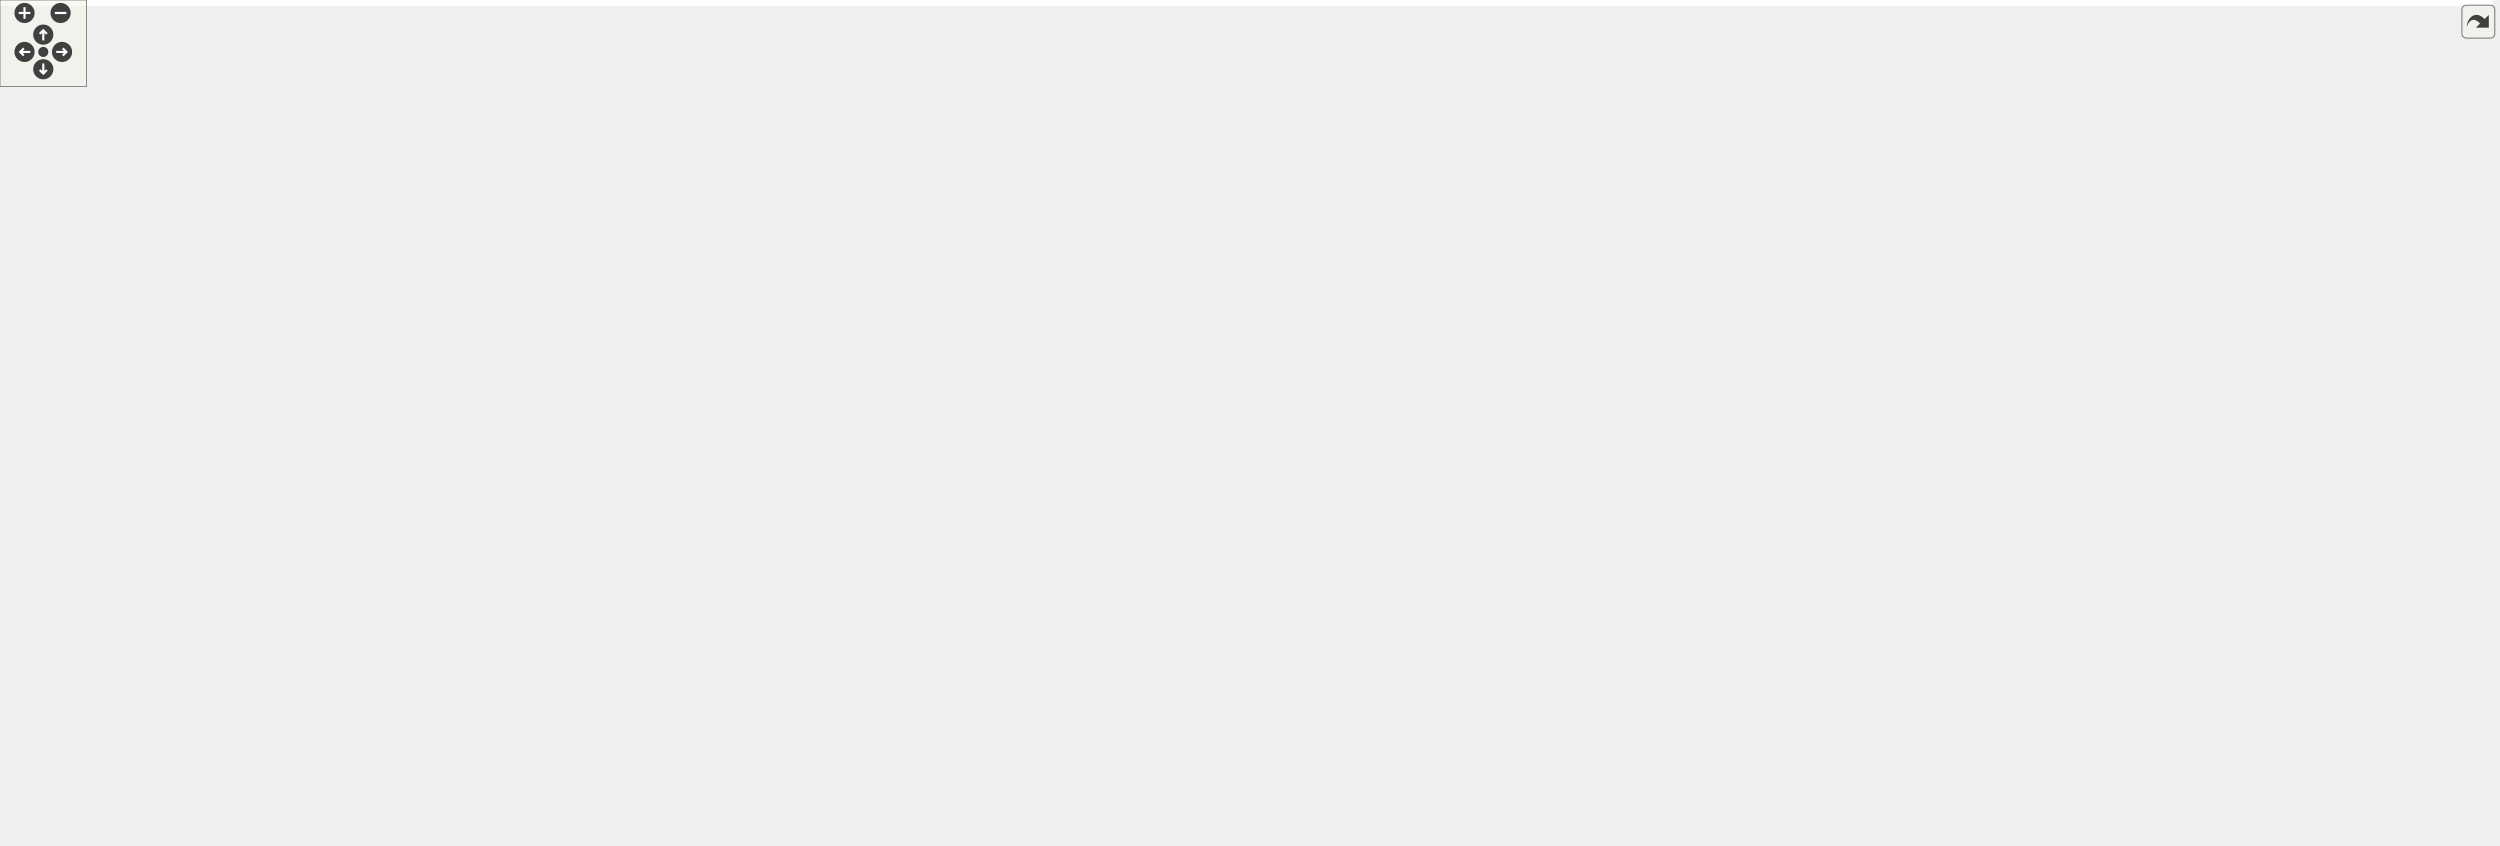
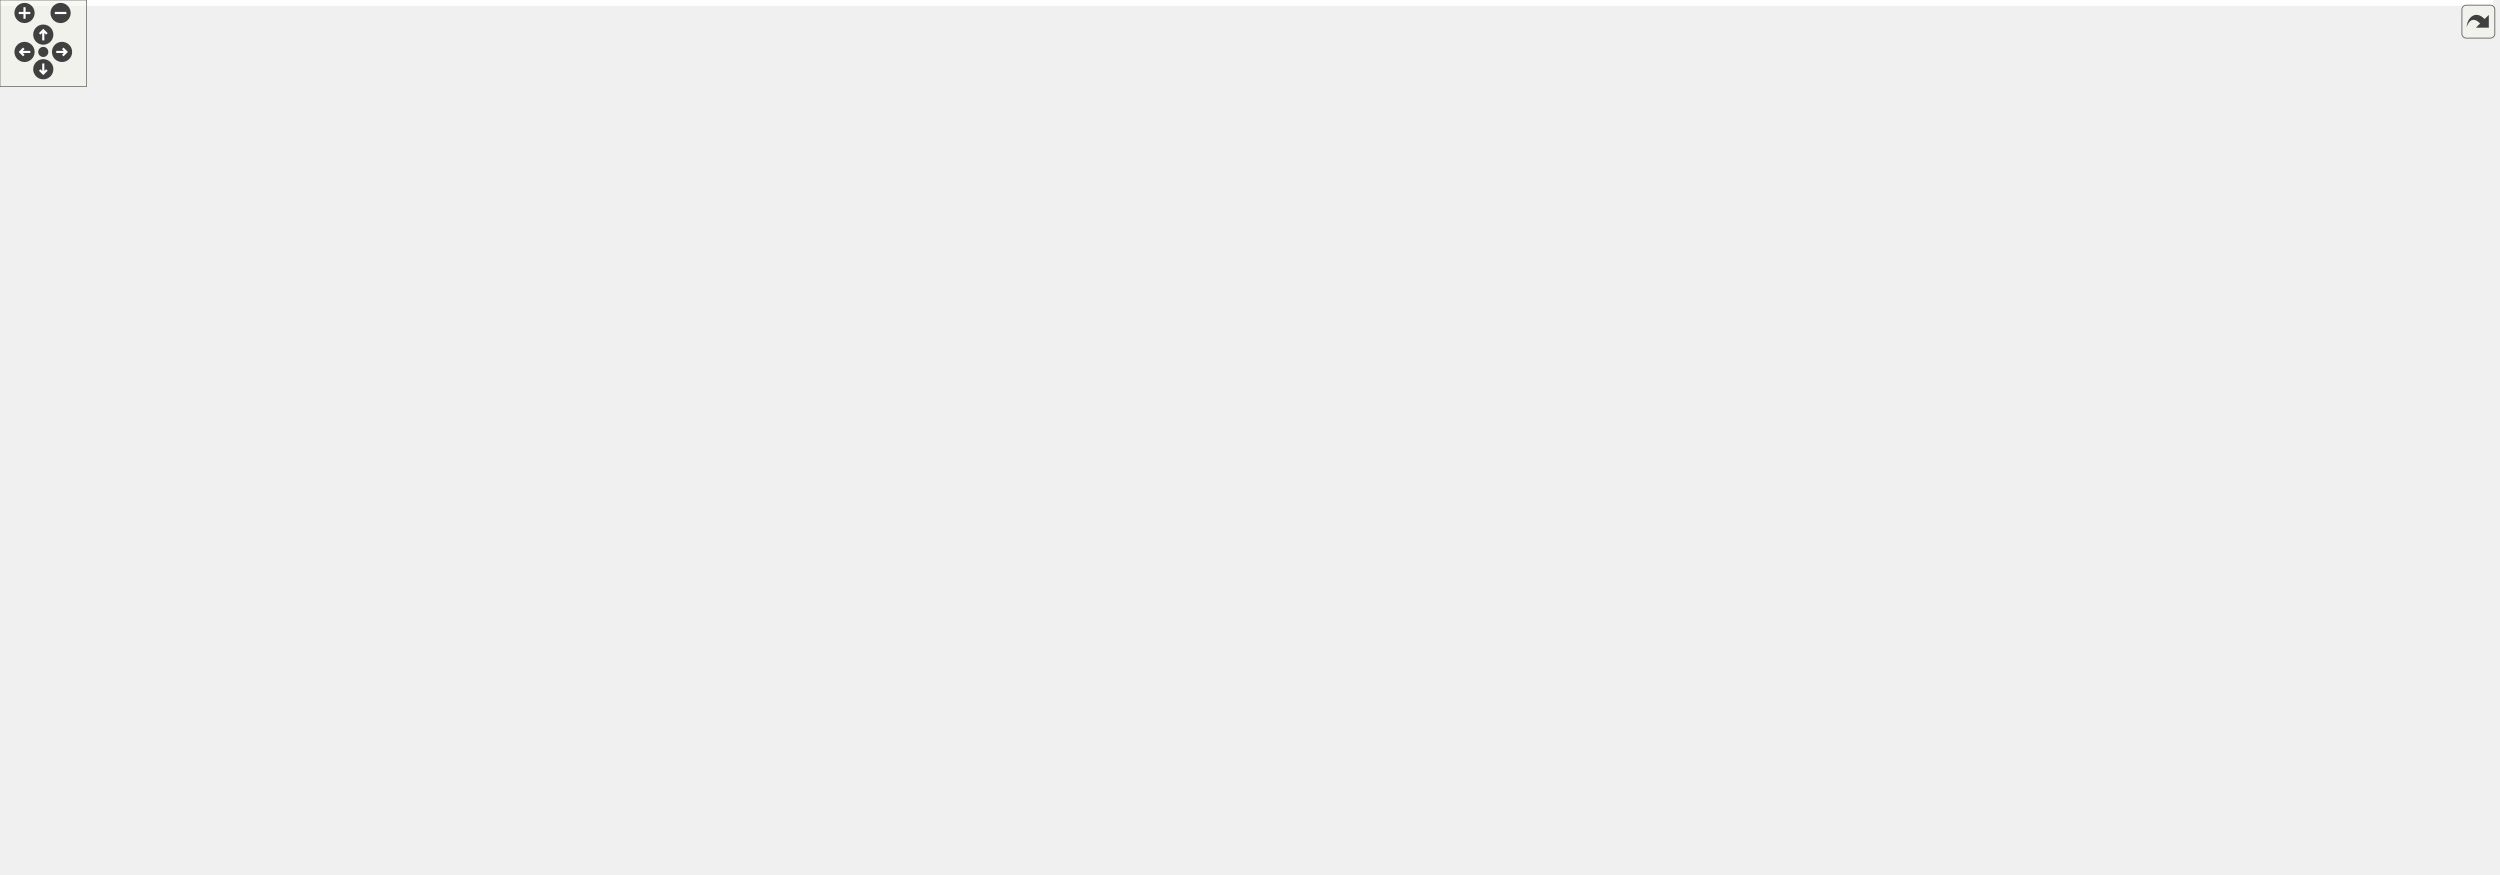
<svg xmlns="http://www.w3.org/2000/svg" xmlns:xlink="http://www.w3.org/1999/xlink" id="main" version="1.1" xml:space="preserve">
  <style type="text/css">
.edge:hover path { stroke: red; }
.edge:hover polygon { stroke: red; fill: red; }
</style>
  <defs>
    <circle id="rim" cx="0" cy="0" r="7" />
    <circle id="rim2" cx="0" cy="0" r="3.5" />
    <g id="zoomPlus">
      <use xlink:href="#rim" fill="#404040">
        <set attributeName="fill" to="#808080" begin="zoomplus.mouseover" end="zoomplus.mouseout" />
      </use>
      <path d="M-4,0h8M0,-4v8" fill="none" stroke="white" stroke-width="1.5" pointer-events="none" />
    </g>
    <g id="zoomMin">
      <use xlink:href="#rim" fill="#404040">
        <set attributeName="fill" to="#808080" begin="zoomminus.mouseover" end="zoomminus.mouseout" />
      </use>
      <path d="M-4,0h8" fill="none" stroke="white" stroke-width="1.5" pointer-events="none" />
    </g>
    <g id="dirArrow">
      <path fill="none" stroke="white" stroke-width="1.5" d="M0,-3.0v7 M-2.5,-0.5L0,-3.0L2.5,-0.5" />
    </g>
    <g id="resetDef">
      <use xlink:href="#rim2" fill="#404040">
        <set attributeName="fill" to="#808080" begin="reset.mouseover" end="reset.mouseout" />
      </use>
    </g>
  </defs>
  <svg id="graph" class="graph">
    <g id="viewport">
-       <polygon fill="#ffffff" stroke="transparent" points="-4,4 -4,-525.5 1728,-525.5 1728,4 -4,4" />
+       <polygon fill="#ffffff" stroke="transparent" points="-4,4 -4,-545.5 1728,-545.5 1728,4 -4,4" />
      <g id="node1" class="node">
        <polygon fill="#bfbfbf" stroke="#000000" points="1566,-102 1566,-132 1724,-132 1724,-102 1566,-102" />
        <text text-anchor="start" x="1574" y="-120" font-family="Helvetica,sans-Serif" font-size="10.00" fill="#000000">schwz::SolverRAS&lt; ValueType,</text>
        <text text-anchor="middle" x="1645" y="-109" font-family="Helvetica,sans-Serif" font-size="10.00" fill="#000000"> IndexType &gt;</text>
      </g>
      <g id="node2" class="node">
        <g id="a_node2">
          <a xlink:href="classschwz_1_1SchwarzBase.html" target="_top" xlink:title="The Base solver class is meant to be the class implementing the common implementations for all the sc...">
            <polygon fill="#ffffff" stroke="#000000" points="1396,-102 1396,-132 1529,-132 1529,-102 1396,-102" />
            <text text-anchor="start" x="1404" y="-120" font-family="Helvetica,sans-Serif" font-size="10.00" fill="#000000">schwz::SchwarzBase</text>
            <text text-anchor="middle" x="1462.5" y="-109" font-family="Helvetica,sans-Serif" font-size="10.00" fill="#000000">&lt; ValueType, IndexType &gt;</text>
          </a>
        </g>
      </g>
      <g id="edge1" class="edge">
        <path fill="none" stroke="#191970" d="M1539.337,-117C1548.093,-117 1557.03,-117 1565.816,-117" />
        <polygon fill="#191970" stroke="#191970" points="1539.161,-113.5 1529.161,-117 1539.161,-120.5 1539.161,-113.5" />
      </g>
      <g id="node3" class="node">
        <g id="a_node3">
          <a xlink:href="classschwz_1_1Initialize.html" target="_top" xlink:title="The initialization class that provides methods for initialization of the solver. ">
-             <polygon fill="#ffffff" stroke="#000000" points="1228.5,-293 1228.5,-323 1355.5,-323 1355.5,-293 1228.5,-293" />
-             <text text-anchor="start" x="1236.5" y="-311" font-family="Helvetica,sans-Serif" font-size="10.00" fill="#000000">schwz::Initialize&lt;</text>
-             <text text-anchor="middle" x="1292" y="-300" font-family="Helvetica,sans-Serif" font-size="10.00" fill="#000000"> ValueType, IndexType &gt;</text>
+             <polygon fill="#ffffff" stroke="#000000" points="1228.5,-303 1228.5,-333 1355.5,-333 1355.5,-303 1228.5,-303" />
+             <text text-anchor="start" x="1236.5" y="-321" font-family="Helvetica,sans-Serif" font-size="10.00" fill="#000000">schwz::Initialize&lt;</text>
+             <text text-anchor="middle" x="1292" y="-310" font-family="Helvetica,sans-Serif" font-size="10.00" fill="#000000"> ValueType, IndexType &gt;</text>
          </a>
        </g>
      </g>
      <g id="edge2" class="edge">
-         <path fill="none" stroke="#191970" d="M1312.641,-284.877C1348.017,-245.247 1419.288,-165.408 1449.007,-132.115" />
-         <polygon fill="#191970" stroke="#191970" points="1309.713,-282.902 1305.665,-292.692 1314.935,-287.563 1309.713,-282.902" />
+         <path fill="none" stroke="#191970" d="M1311.316,-295.229C1346.506,-253.744 1420.156,-166.918 1449.769,-132.009" />
+         <polygon fill="#191970" stroke="#191970" points="1308.615,-293.002 1304.815,-302.892 1313.953,-297.53 1308.615,-293.002" />
      </g>
      <g id="node4" class="node">
        <g id="a_node4">
          <a xlink:href="structschwz_1_1Settings.html" target="_top" xlink:title="The struct that contains the solver settings and the parameters to be set by the user. ">
-             <polygon fill="#ffffff" stroke="#000000" points="937.5,-369.5 937.5,-388.5 1024.5,-388.5 1024.5,-369.5 937.5,-369.5" />
-             <text text-anchor="middle" x="981" y="-376.5" font-family="Helvetica,sans-Serif" font-size="10.00" fill="#000000">schwz::Settings</text>
+             <polygon fill="#ffffff" stroke="#000000" points="937.5,-378.5 937.5,-397.5 1024.5,-397.5 1024.5,-378.5 937.5,-378.5" />
+             <text text-anchor="middle" x="981" y="-385.5" font-family="Helvetica,sans-Serif" font-size="10.00" fill="#000000">schwz::Settings</text>
          </a>
        </g>
      </g>
      <g id="edge3" class="edge">
-         <path fill="none" stroke="#191970" d="M1034.904,-372.16C1081.058,-365.664 1149.043,-354.57 1207,-339 1223.08,-334.68 1240.417,-328.623 1255.213,-323.007" />
-         <polygon fill="#191970" stroke="#191970" points="1034.246,-368.718 1024.82,-373.555 1035.206,-375.652 1034.246,-368.718" />
+         <path fill="none" stroke="#191970" d="M1034.863,-381.007C1080.992,-374.415 1148.963,-363.267 1207,-348 1222.437,-343.939 1239.066,-338.352 1253.488,-333.099" />
+         <polygon fill="#191970" stroke="#191970" points="1034.2,-377.565 1024.785,-382.424 1035.175,-384.497 1034.2,-377.565" />
      </g>
      <g id="node20" class="node">
        <g id="a_node20">
          <a xlink:href="classschwz_1_1Solve.html" target="_top" xlink:title="The Solver class the provides the solver and the convergence checking methods. ">
-             <polygon fill="#ffffff" stroke="#000000" points="1225,-356 1225,-386 1359,-386 1359,-356 1225,-356" />
-             <text text-anchor="start" x="1233" y="-374" font-family="Helvetica,sans-Serif" font-size="10.00" fill="#000000">schwz::Solve&lt; ValueType,</text>
-             <text text-anchor="middle" x="1292" y="-363" font-family="Helvetica,sans-Serif" font-size="10.00" fill="#000000"> IndexType &gt;</text>
+             <polygon fill="#ffffff" stroke="#000000" points="1225,-372 1225,-402 1359,-402 1359,-372 1225,-372" />
+             <text text-anchor="start" x="1233" y="-390" font-family="Helvetica,sans-Serif" font-size="10.00" fill="#000000">schwz::Solve&lt; ValueType,</text>
+             <text text-anchor="middle" x="1292" y="-379" font-family="Helvetica,sans-Serif" font-size="10.00" fill="#000000"> IndexType &gt;</text>
          </a>
        </g>
      </g>
      <g id="edge26" class="edge">
-         <path fill="none" stroke="#191970" d="M1034.72,-377.618C1087.394,-376.263 1167.855,-374.193 1224.752,-372.73" />
-         <polygon fill="#191970" stroke="#191970" points="1034.477,-374.123 1024.571,-377.879 1034.657,-381.121 1034.477,-374.123" />
+         <path fill="none" stroke="#191970" d="M1034.72,-387.827C1087.394,-387.658 1167.855,-387.399 1224.752,-387.216" />
+         <polygon fill="#191970" stroke="#191970" points="1034.559,-384.328 1024.571,-387.86 1034.582,-391.328 1034.559,-384.328" />
      </g>
      <g id="node5" class="node">
        <g id="a_node5">
          <a xlink:href="structschwz_1_1Settings_1_1comm__settings.html" target="_top" xlink:title="The settings for the various available communication paradigms. ">
-             <polygon fill="#ffffff" stroke="#000000" points="617.5,-442 617.5,-472 737.5,-472 737.5,-442 617.5,-442" />
-             <text text-anchor="start" x="625.5" y="-460" font-family="Helvetica,sans-Serif" font-size="10.00" fill="#000000">schwz::Settings::comm</text>
-             <text text-anchor="middle" x="677.5" y="-449" font-family="Helvetica,sans-Serif" font-size="10.00" fill="#000000">_settings</text>
+             <polygon fill="#ffffff" stroke="#000000" points="617.5,-462 617.5,-492 737.5,-492 737.5,-462 617.5,-462" />
+             <text text-anchor="start" x="625.5" y="-480" font-family="Helvetica,sans-Serif" font-size="10.00" fill="#000000">schwz::Settings::comm</text>
+             <text text-anchor="middle" x="677.5" y="-469" font-family="Helvetica,sans-Serif" font-size="10.00" fill="#000000">_settings</text>
          </a>
        </g>
      </g>
      <g id="edge4" class="edge">
-         <path fill="none" stroke="#9a32cd" stroke-dasharray="5,2" d="M747.899,-455.629C789.532,-453.113 842.79,-446.887 888,-432 918.89,-421.829 951.006,-400.796 968.238,-388.505" />
-         <polygon fill="#9a32cd" stroke="#9a32cd" points="747.642,-452.138 737.848,-456.179 748.025,-459.127 747.642,-452.138" />
-         <text text-anchor="middle" x="832.5" y="-455" font-family="Helvetica,sans-Serif" font-size="10.00" fill="#000000"> comm_settings</text>
+         <path fill="none" stroke="#9a32cd" stroke-dasharray="5,2" d="M747.798,-474.938C789.619,-471.862 843.102,-464.641 888,-448 920.43,-435.98 953.233,-411.2 969.852,-397.546" />
+         <polygon fill="#9a32cd" stroke="#9a32cd" points="747.445,-471.454 737.703,-475.617 747.915,-478.438 747.445,-471.454" />
+         <text text-anchor="middle" x="832.5" y="-474" font-family="Helvetica,sans-Serif" font-size="10.00" fill="#000000"> comm_settings</text>
      </g>
      <g id="node6" class="node">
        <g id="a_node6">
          <a xlink:title="STL class. ">
-             <polygon fill="#ffffff" stroke="#bfbfbf" points="647.5,-349.5 647.5,-368.5 707.5,-368.5 707.5,-349.5 647.5,-349.5" />
-             <text text-anchor="middle" x="677.5" y="-356.5" font-family="Helvetica,sans-Serif" font-size="10.00" fill="#000000">std::string</text>
+             <polygon fill="#ffffff" stroke="#bfbfbf" points="647.5,-347.5 647.5,-366.5 707.5,-366.5 707.5,-347.5 647.5,-347.5" />
+             <text text-anchor="middle" x="677.5" y="-354.5" font-family="Helvetica,sans-Serif" font-size="10.00" fill="#000000">std::string</text>
          </a>
        </g>
      </g>
      <g id="edge5" class="edge">
-         <path fill="none" stroke="#9a32cd" stroke-dasharray="5,2" d="M717.786,-361.655C774.776,-365.41 878.528,-372.247 937.314,-376.121" />
-         <polygon fill="#9a32cd" stroke="#9a32cd" points="717.919,-358.156 707.71,-360.991 717.458,-365.141 717.919,-358.156" />
-         <text text-anchor="middle" x="832.5" y="-420" font-family="Helvetica,sans-Serif" font-size="10.00" fill="#000000"> factorization</text>
-         <text text-anchor="middle" x="832.5" y="-409" font-family="Helvetica,sans-Serif" font-size="10.00" fill="#000000">metis_objtype</text>
-         <text text-anchor="middle" x="832.5" y="-398" font-family="Helvetica,sans-Serif" font-size="10.00" fill="#000000">matrix_filename</text>
-         <text text-anchor="middle" x="832.5" y="-387" font-family="Helvetica,sans-Serif" font-size="10.00" fill="#000000">reorder</text>
-         <text text-anchor="middle" x="832.5" y="-376" font-family="Helvetica,sans-Serif" font-size="10.00" fill="#000000">executor_string</text>
+         <path fill="none" stroke="#9a32cd" stroke-dasharray="5,2" d="M717.786,-361.115C774.776,-366.936 878.528,-377.533 937.314,-383.538" />
+         <polygon fill="#9a32cd" stroke="#9a32cd" points="718.014,-357.62 707.71,-360.086 717.303,-364.584 718.014,-357.62" />
+         <text text-anchor="middle" x="832.5" y="-436" font-family="Helvetica,sans-Serif" font-size="10.00" fill="#000000"> factorization</text>
+         <text text-anchor="middle" x="832.5" y="-425" font-family="Helvetica,sans-Serif" font-size="10.00" fill="#000000">metis_objtype</text>
+         <text text-anchor="middle" x="832.5" y="-414" font-family="Helvetica,sans-Serif" font-size="10.00" fill="#000000">matrix_filename</text>
+         <text text-anchor="middle" x="832.5" y="-403" font-family="Helvetica,sans-Serif" font-size="10.00" fill="#000000">reorder</text>
+         <text text-anchor="middle" x="832.5" y="-392" font-family="Helvetica,sans-Serif" font-size="10.00" fill="#000000">executor_string</text>
+         <text text-anchor="middle" x="832.5" y="-381" font-family="Helvetica,sans-Serif" font-size="10.00" fill="#000000">rhs_type</text>
      </g>
      <g id="node9" class="node">
        <g id="a_node9">
          <a xlink:href="structschwz_1_1Metadata.html" target="_top" xlink:title="The solver metadata struct. ">
-             <polygon fill="#ffffff" stroke="#000000" points="906,-260 906,-290 1056,-290 1056,-260 906,-260" />
-             <text text-anchor="start" x="914" y="-278" font-family="Helvetica,sans-Serif" font-size="10.00" fill="#000000">schwz::Metadata&lt; ValueType,</text>
-             <text text-anchor="middle" x="981" y="-267" font-family="Helvetica,sans-Serif" font-size="10.00" fill="#000000"> IndexType &gt;</text>
+             <polygon fill="#ffffff" stroke="#000000" points="906,-269 906,-299 1056,-299 1056,-269 906,-269" />
+             <text text-anchor="start" x="914" y="-287" font-family="Helvetica,sans-Serif" font-size="10.00" fill="#000000">schwz::Metadata&lt; ValueType,</text>
+             <text text-anchor="middle" x="981" y="-276" font-family="Helvetica,sans-Serif" font-size="10.00" fill="#000000"> IndexType &gt;</text>
          </a>
        </g>
      </g>
      <g id="edge11" class="edge">
-         <path fill="none" stroke="#9a32cd" stroke-dasharray="5,2" d="M700.525,-344.192C720.102,-332.295 749.355,-316.118 777,-307 800.492,-299.252 857.936,-290.558 905.902,-284.19" />
-         <polygon fill="#9a32cd" stroke="#9a32cd" points="698.653,-341.234 691.997,-349.477 702.341,-347.184 698.653,-341.234" />
-         <text text-anchor="middle" x="832.5" y="-310" font-family="Helvetica,sans-Serif" font-size="10.00" fill="#000000"> local_precond</text>
+         <path fill="none" stroke="#9a32cd" stroke-dasharray="5,2" d="M706.088,-343.111C725.639,-334.143 752.376,-322.901 777,-316 800.776,-309.337 858.03,-300.58 905.85,-293.911" />
+         <polygon fill="#9a32cd" stroke="#9a32cd" points="704.419,-340.028 696.839,-347.43 707.381,-346.37 704.419,-340.028" />
+         <text text-anchor="middle" x="832.5" y="-319" font-family="Helvetica,sans-Serif" font-size="10.00" fill="#000000"> local_precond</text>
      </g>
      <g id="node7" class="node">
        <polygon fill="#ffffff" stroke="#bfbfbf" points="272.5,-341 272.5,-371 367.5,-371 367.5,-341 272.5,-341" />
        <text text-anchor="start" x="280.5" y="-359" font-family="Helvetica,sans-Serif" font-size="10.00" fill="#000000">std::basic_string&lt;</text>
        <text text-anchor="middle" x="320" y="-348" font-family="Helvetica,sans-Serif" font-size="10.00" fill="#000000"> char &gt;</text>
      </g>
      <g id="edge6" class="edge">
-         <path fill="none" stroke="#191970" d="M377.845,-356.485C454.709,-357.13 587.715,-358.247 647.211,-358.746" />
-         <polygon fill="#191970" stroke="#191970" points="377.872,-352.986 367.843,-356.401 377.813,-359.985 377.872,-352.986" />
+         <path fill="none" stroke="#191970" d="M377.845,-356.162C454.709,-356.377 587.715,-356.749 647.211,-356.915" />
+         <polygon fill="#191970" stroke="#191970" points="377.853,-352.662 367.843,-356.134 377.833,-359.662 377.853,-352.662" />
      </g>
      <g id="node8" class="node">
        <g id="a_node8">
          <a xlink:href="structschwz_1_1Settings_1_1convergence__settings.html" target="_top" xlink:title="The various convergence settings available. ">
-             <polygon fill="#ffffff" stroke="#000000" points="603,-491 603,-521 752,-521 752,-491 603,-491" />
-             <text text-anchor="start" x="611" y="-509" font-family="Helvetica,sans-Serif" font-size="10.00" fill="#000000">schwz::Settings::convergence</text>
-             <text text-anchor="middle" x="677.5" y="-498" font-family="Helvetica,sans-Serif" font-size="10.00" fill="#000000">_settings</text>
+             <polygon fill="#ffffff" stroke="#000000" points="603,-511 603,-541 752,-541 752,-511 603,-511" />
+             <text text-anchor="start" x="611" y="-529" font-family="Helvetica,sans-Serif" font-size="10.00" fill="#000000">schwz::Settings::convergence</text>
+             <text text-anchor="middle" x="677.5" y="-518" font-family="Helvetica,sans-Serif" font-size="10.00" fill="#000000">_settings</text>
          </a>
        </g>
      </g>
      <g id="edge7" class="edge">
-         <path fill="none" stroke="#9a32cd" stroke-dasharray="5,2" d="M762.395,-501.38C802.249,-496.489 849.366,-486.648 888,-467 926.438,-447.451 960.026,-406.995 974.041,-388.545" />
-         <polygon fill="#9a32cd" stroke="#9a32cd" points="761.966,-497.906 752.428,-502.519 762.761,-504.86 761.966,-497.906" />
-         <text text-anchor="middle" x="832.5" y="-502" font-family="Helvetica,sans-Serif" font-size="10.00" fill="#000000"> convergence_settings</text>
+         <path fill="none" stroke="#9a32cd" stroke-dasharray="5,2" d="M762.417,-521.882C802.484,-517.014 849.773,-506.868 888,-486 928.558,-463.86 961.767,-417.761 974.92,-397.689" />
+         <polygon fill="#9a32cd" stroke="#9a32cd" points="761.942,-518.413 752.395,-523.009 762.724,-525.369 761.942,-518.413" />
+         <text text-anchor="middle" x="832.5" y="-522" font-family="Helvetica,sans-Serif" font-size="10.00" fill="#000000"> convergence_settings</text>
      </g>
      <g id="edge8" class="edge">
-         <path fill="none" stroke="#191970" d="M1066.35,-284.056C1117.577,-289.492 1181.656,-296.291 1228.426,-301.254" />
-         <polygon fill="#191970" stroke="#191970" points="1066.598,-280.563 1056.284,-282.988 1065.859,-287.524 1066.598,-280.563" />
+         <path fill="none" stroke="#191970" d="M1066.35,-293.331C1117.577,-298.931 1181.656,-305.937 1228.426,-311.05" />
+         <polygon fill="#191970" stroke="#191970" points="1066.606,-289.838 1056.284,-292.231 1065.845,-296.797 1066.606,-289.838" />
      </g>
      <g id="node10" class="node">
-         <polygon fill="#ffffff" stroke="#bfbfbf" points="402,-233.5 402,-274.5 578,-274.5 578,-233.5 402,-233.5" />
-         <text text-anchor="start" x="410" y="-262.5" font-family="Helvetica,sans-Serif" font-size="10.00" fill="#000000">std::vector&lt; std::tuple</text>
-         <text text-anchor="start" x="410" y="-251.5" font-family="Helvetica,sans-Serif" font-size="10.00" fill="#000000">&lt; int, int, int, std::</text>
-         <text text-anchor="middle" x="490" y="-240.5" font-family="Helvetica,sans-Serif" font-size="10.00" fill="#000000">string, std::vector&lt; ValueType &gt; &gt; &gt;</text>
+         <polygon fill="#ffffff" stroke="#bfbfbf" points="402,-231.5 402,-272.5 578,-272.5 578,-231.5 402,-231.5" />
+         <text text-anchor="start" x="410" y="-260.5" font-family="Helvetica,sans-Serif" font-size="10.00" fill="#000000">std::vector&lt; std::tuple</text>
+         <text text-anchor="start" x="410" y="-249.5" font-family="Helvetica,sans-Serif" font-size="10.00" fill="#000000">&lt; int, int, int, std::</text>
+         <text text-anchor="middle" x="490" y="-238.5" font-family="Helvetica,sans-Serif" font-size="10.00" fill="#000000">string, std::vector&lt; ValueType &gt; &gt; &gt;</text>
      </g>
      <g id="edge9" class="edge">
-         <path fill="none" stroke="#9a32cd" stroke-dasharray="5,2" d="M588.268,-242.487C590.871,-242.307 593.452,-242.144 596,-242 668.329,-237.919 686.749,-236.708 759,-242 816.797,-246.233 830.68,-252.464 888,-261 893.814,-261.866 899.832,-262.765 905.881,-263.671" />
-         <polygon fill="#9a32cd" stroke="#9a32cd" points="587.847,-239.009 578.142,-243.259 588.379,-245.988 587.847,-239.009" />
-         <text text-anchor="middle" x="677.5" y="-245" font-family="Helvetica,sans-Serif" font-size="10.00" fill="#000000"> time_struct</text>
+         <path fill="none" stroke="#9a32cd" stroke-dasharray="5,2" d="M588.107,-258.394C681.675,-264.492 820.599,-273.546 905.731,-279.094" />
+         <polygon fill="#9a32cd" stroke="#9a32cd" points="588.271,-254.897 578.064,-257.739 587.816,-261.882 588.271,-254.897" />
+         <text text-anchor="middle" x="677.5" y="-273" font-family="Helvetica,sans-Serif" font-size="10.00" fill="#000000"> time_struct</text>
      </g>
      <g id="node11" class="node">
        <g id="a_node11">
          <a xlink:title="STL class. ">
-             <polygon fill="#ffffff" stroke="#bfbfbf" points="0,-203.5 0,-222.5 87,-222.5 87,-203.5 0,-203.5" />
-             <text text-anchor="middle" x="43.5" y="-210.5" font-family="Helvetica,sans-Serif" font-size="10.00" fill="#000000">std::vector&lt; T &gt;</text>
+             <polygon fill="#ffffff" stroke="#bfbfbf" points="0,-201.5 0,-220.5 87,-220.5 87,-201.5 0,-201.5" />
+             <text text-anchor="middle" x="43.5" y="-208.5" font-family="Helvetica,sans-Serif" font-size="10.00" fill="#000000">std::vector&lt; T &gt;</text>
          </a>
        </g>
      </g>
      <g id="edge10" class="edge">
-         <path fill="none" stroke="#ffa500" stroke-dasharray="5,2" d="M97.353,-217.945C172.869,-224.879 311.122,-237.574 401.784,-245.899" />
-         <polygon fill="#ffa500" stroke="#ffa500" points="97.403,-214.435 87.125,-217.006 96.763,-221.406 97.403,-214.435" />
-         <text text-anchor="start" x="105" y="-256" font-family="Helvetica,sans-Serif" font-size="10.00" fill="#000000"> &lt; std::tuple&lt; int,</text>
-         <text text-anchor="start" x="105" y="-245" font-family="Helvetica,sans-Serif" font-size="10.00" fill="#000000"> int, int, std::string,</text>
-         <text text-anchor="middle" x="171.5" y="-234" font-family="Helvetica,sans-Serif" font-size="10.00" fill="#000000"> std::vector&lt; ValueType &gt; &gt; &gt;</text>
+         <path fill="none" stroke="#ffa500" stroke-dasharray="5,2" d="M97.353,-215.945C172.869,-222.879 311.122,-235.574 401.784,-243.899" />
+         <polygon fill="#ffa500" stroke="#ffa500" points="97.403,-212.435 87.125,-215.006 96.763,-219.406 97.403,-212.435" />
+         <text text-anchor="start" x="105" y="-254" font-family="Helvetica,sans-Serif" font-size="10.00" fill="#000000"> &lt; std::tuple&lt; int,</text>
+         <text text-anchor="start" x="105" y="-243" font-family="Helvetica,sans-Serif" font-size="10.00" fill="#000000"> int, int, std::string,</text>
+         <text text-anchor="middle" x="171.5" y="-232" font-family="Helvetica,sans-Serif" font-size="10.00" fill="#000000"> std::vector&lt; ValueType &gt; &gt; &gt;</text>
      </g>
      <g id="node13" class="node">
-         <polygon fill="#ffffff" stroke="#bfbfbf" points="256,-168.5 256,-187.5 384,-187.5 384,-168.5 256,-168.5" />
-         <text text-anchor="middle" x="320" y="-175.5" font-family="Helvetica,sans-Serif" font-size="10.00" fill="#000000">std::vector&lt; ValueType &gt;</text>
+         <polygon fill="#ffffff" stroke="#bfbfbf" points="256,-166.5 256,-185.5 384,-185.5 384,-166.5 256,-166.5" />
+         <text text-anchor="middle" x="320" y="-173.5" font-family="Helvetica,sans-Serif" font-size="10.00" fill="#000000">std::vector&lt; ValueType &gt;</text>
      </g>
      <g id="edge14" class="edge">
-         <path fill="none" stroke="#ffa500" stroke-dasharray="5,2" d="M92.129,-201.335C96.468,-200.475 100.805,-199.68 105,-199 155.349,-190.844 212.881,-185.427 255.754,-182.141" />
-         <polygon fill="#ffa500" stroke="#ffa500" points="91.139,-197.966 82.066,-203.437 92.57,-204.819 91.139,-197.966" />
-         <text text-anchor="middle" x="171.5" y="-202" font-family="Helvetica,sans-Serif" font-size="10.00" fill="#000000"> &lt; ValueType &gt;</text>
+         <path fill="none" stroke="#ffa500" stroke-dasharray="5,2" d="M92.129,-199.335C96.468,-198.475 100.805,-197.68 105,-197 155.349,-188.844 212.881,-183.427 255.754,-180.141" />
+         <polygon fill="#ffa500" stroke="#ffa500" points="91.139,-195.966 82.066,-201.437 92.57,-202.819 91.139,-195.966" />
+         <text text-anchor="middle" x="171.5" y="-200" font-family="Helvetica,sans-Serif" font-size="10.00" fill="#000000"> &lt; ValueType &gt;</text>
      </g>
      <g id="node14" class="node">
-         <polygon fill="#ffffff" stroke="#bfbfbf" points="260.5,-119 260.5,-149 379.5,-149 379.5,-119 260.5,-119" />
-         <text text-anchor="start" x="268.5" y="-137" font-family="Helvetica,sans-Serif" font-size="10.00" fill="#000000">std::vector&lt; std::vector</text>
-         <text text-anchor="middle" x="320" y="-126" font-family="Helvetica,sans-Serif" font-size="10.00" fill="#000000">&lt; ValueType &gt; &gt;</text>
+         <polygon fill="#ffffff" stroke="#bfbfbf" points="260.5,-117 260.5,-147 379.5,-147 379.5,-117 260.5,-117" />
+         <text text-anchor="start" x="268.5" y="-135" font-family="Helvetica,sans-Serif" font-size="10.00" fill="#000000">std::vector&lt; std::vector</text>
+         <text text-anchor="middle" x="320" y="-124" font-family="Helvetica,sans-Serif" font-size="10.00" fill="#000000">&lt; ValueType &gt; &gt;</text>
      </g>
      <g id="edge16" class="edge">
-         <path fill="none" stroke="#ffa500" stroke-dasharray="5,2" d="M61.541,-196.675C73.137,-187.094 88.984,-175.606 105,-169 154.819,-148.452 215.793,-139.935 260.067,-136.422" />
-         <polygon fill="#ffa500" stroke="#ffa500" points="59.223,-194.052 53.908,-203.217 63.778,-199.367 59.223,-194.052" />
-         <text text-anchor="middle" x="171.5" y="-172" font-family="Helvetica,sans-Serif" font-size="10.00" fill="#000000"> &lt; std::vector&lt; ValueType &gt; &gt;</text>
+         <path fill="none" stroke="#ffa500" stroke-dasharray="5,2" d="M61.541,-194.675C73.137,-185.094 88.984,-173.606 105,-167 154.819,-146.452 215.793,-137.935 260.067,-134.422" />
+         <polygon fill="#ffa500" stroke="#ffa500" points="59.223,-192.052 53.908,-201.217 63.778,-197.367 59.223,-192.052" />
+         <text text-anchor="middle" x="171.5" y="-170" font-family="Helvetica,sans-Serif" font-size="10.00" fill="#000000"> &lt; std::vector&lt; ValueType &gt; &gt;</text>
      </g>
      <g id="node15" class="node">
-         <polygon fill="#ffffff" stroke="#bfbfbf" points="429,-280.5 429,-343.5 551,-343.5 551,-280.5 429,-280.5" />
-         <text text-anchor="start" x="437" y="-331.5" font-family="Helvetica,sans-Serif" font-size="10.00" fill="#000000">std::vector&lt; std::tuple</text>
-         <text text-anchor="start" x="437" y="-320.5" font-family="Helvetica,sans-Serif" font-size="10.00" fill="#000000">&lt; int, std::vector&lt; std</text>
-         <text text-anchor="start" x="437" y="-309.5" font-family="Helvetica,sans-Serif" font-size="10.00" fill="#000000">::tuple&lt; int, int &gt; &gt;, std</text>
-         <text text-anchor="start" x="437" y="-298.5" font-family="Helvetica,sans-Serif" font-size="10.00" fill="#000000">::vector&lt; std::tuple&lt; int,</text>
-         <text text-anchor="middle" x="490" y="-287.5" font-family="Helvetica,sans-Serif" font-size="10.00" fill="#000000"> int &gt; &gt;, int, int &gt; &gt;</text>
+         <polygon fill="#ffffff" stroke="#bfbfbf" points="429,-278.5 429,-341.5 551,-341.5 551,-278.5 429,-278.5" />
+         <text text-anchor="start" x="437" y="-329.5" font-family="Helvetica,sans-Serif" font-size="10.00" fill="#000000">std::vector&lt; std::tuple</text>
+         <text text-anchor="start" x="437" y="-318.5" font-family="Helvetica,sans-Serif" font-size="10.00" fill="#000000">&lt; int, std::vector&lt; std</text>
+         <text text-anchor="start" x="437" y="-307.5" font-family="Helvetica,sans-Serif" font-size="10.00" fill="#000000">::tuple&lt; int, int &gt; &gt;, std</text>
+         <text text-anchor="start" x="437" y="-296.5" font-family="Helvetica,sans-Serif" font-size="10.00" fill="#000000">::vector&lt; std::tuple&lt; int,</text>
+         <text text-anchor="middle" x="490" y="-285.5" font-family="Helvetica,sans-Serif" font-size="10.00" fill="#000000"> int &gt; &gt;, int, int &gt; &gt;</text>
      </g>
      <g id="edge18" class="edge">
-         <path fill="none" stroke="#ffa500" stroke-dasharray="5,2" d="M57.619,-230.423C68.985,-243.125 86.132,-259.535 105,-268 211.496,-315.779 350.48,-319.005 428.999,-316.123" />
-         <polygon fill="#ffa500" stroke="#ffa500" points="60.192,-228.046 51.025,-222.733 54.878,-232.603 60.192,-228.046" />
-         <text text-anchor="start" x="118" y="-353" font-family="Helvetica,sans-Serif" font-size="10.00" fill="#000000"> &lt; std::tuple&lt; int,</text>
-         <text text-anchor="start" x="118" y="-342" font-family="Helvetica,sans-Serif" font-size="10.00" fill="#000000"> std::vector&lt; std::tuple</text>
-         <text text-anchor="start" x="118" y="-331" font-family="Helvetica,sans-Serif" font-size="10.00" fill="#000000">&lt; int, int &gt; &gt;, std::vector</text>
-         <text text-anchor="start" x="118" y="-320" font-family="Helvetica,sans-Serif" font-size="10.00" fill="#000000">&lt; std::tuple&lt; int, int &gt; &gt;</text>
-         <text text-anchor="middle" x="171.5" y="-309" font-family="Helvetica,sans-Serif" font-size="10.00" fill="#000000">, int, int &gt; &gt;</text>
+         <path fill="none" stroke="#ffa500" stroke-dasharray="5,2" d="M57.619,-228.423C68.985,-241.125 86.132,-257.535 105,-266 211.496,-313.779 350.48,-317.005 428.999,-314.123" />
+         <polygon fill="#ffa500" stroke="#ffa500" points="60.192,-226.046 51.025,-220.733 54.878,-230.603 60.192,-226.046" />
+         <text text-anchor="start" x="118" y="-351" font-family="Helvetica,sans-Serif" font-size="10.00" fill="#000000"> &lt; std::tuple&lt; int,</text>
+         <text text-anchor="start" x="118" y="-340" font-family="Helvetica,sans-Serif" font-size="10.00" fill="#000000"> std::vector&lt; std::tuple</text>
+         <text text-anchor="start" x="118" y="-329" font-family="Helvetica,sans-Serif" font-size="10.00" fill="#000000">&lt; int, int &gt; &gt;, std::vector</text>
+         <text text-anchor="start" x="118" y="-318" font-family="Helvetica,sans-Serif" font-size="10.00" fill="#000000">&lt; std::tuple&lt; int, int &gt; &gt;</text>
+         <text text-anchor="middle" x="171.5" y="-307" font-family="Helvetica,sans-Serif" font-size="10.00" fill="#000000">, int, int &gt; &gt;</text>
      </g>
      <g id="node16" class="node">
-         <polygon fill="#ffffff" stroke="#bfbfbf" points="777,-325 777,-355 888,-355 888,-325 777,-325" />
-         <text text-anchor="start" x="785" y="-343" font-family="Helvetica,sans-Serif" font-size="10.00" fill="#000000">std::vector&lt; unsigned</text>
-         <text text-anchor="middle" x="832.5" y="-332" font-family="Helvetica,sans-Serif" font-size="10.00" fill="#000000"> int &gt;</text>
+         <polygon fill="#ffffff" stroke="#bfbfbf" points="777,-334 777,-364 888,-364 888,-334 777,-334" />
+         <text text-anchor="start" x="785" y="-352" font-family="Helvetica,sans-Serif" font-size="10.00" fill="#000000">std::vector&lt; unsigned</text>
+         <text text-anchor="middle" x="832.5" y="-341" font-family="Helvetica,sans-Serif" font-size="10.00" fill="#000000"> int &gt;</text>
      </g>
      <g id="edge20" class="edge">
-         <path fill="none" stroke="#ffa500" stroke-dasharray="5,2" d="M45.211,-233.244C49.219,-266.727 62.397,-333.103 105,-365 200.212,-436.285 721.528,-391.68 759,-378 768.782,-374.429 768.088,-368.388 777,-363 781.731,-360.14 786.881,-357.478 792.075,-355.055" />
-         <polygon fill="#ffa500" stroke="#ffa500" points="48.65,-232.471 44.142,-222.883 41.686,-233.19 48.65,-232.471" />
-         <text text-anchor="middle" x="320" y="-407" font-family="Helvetica,sans-Serif" font-size="10.00" fill="#000000"> &lt; unsigned int &gt;</text>
+         <path fill="none" stroke="#ffa500" stroke-dasharray="5,2" d="M45.256,-231.184C49.333,-264.577 62.606,-330.824 105,-363 204.693,-438.664 735.056,-381.215 759,-376 767.554,-374.137 768.851,-371.199 777,-368 780.413,-366.66 783.963,-365.322 787.545,-364.01" />
+         <polygon fill="#ffa500" stroke="#ffa500" points="48.696,-230.429 44.165,-220.852 41.735,-231.164 48.696,-230.429" />
+         <text text-anchor="middle" x="320" y="-405" font-family="Helvetica,sans-Serif" font-size="10.00" fill="#000000"> &lt; unsigned int &gt;</text>
      </g>
      <g id="node19" class="node">
-         <polygon fill="#ffffff" stroke="#bfbfbf" points="270.5,-60.5 270.5,-79.5 369.5,-79.5 369.5,-60.5 270.5,-60.5" />
-         <text text-anchor="middle" x="320" y="-67.5" font-family="Helvetica,sans-Serif" font-size="10.00" fill="#000000">std::vector&lt; bool &gt;</text>
+         <polygon fill="#ffffff" stroke="#bfbfbf" points="270.5,-58.5 270.5,-77.5 369.5,-77.5 369.5,-58.5 270.5,-58.5" />
+         <text text-anchor="middle" x="320" y="-65.5" font-family="Helvetica,sans-Serif" font-size="10.00" fill="#000000">std::vector&lt; bool &gt;</text>
      </g>
      <g id="edge24" class="edge">
-         <path fill="none" stroke="#ffa500" stroke-dasharray="5,2" d="M51.615,-193.989C61.321,-173.564 79.514,-141.665 105,-124 154.502,-89.689 223.83,-77.147 270.244,-72.582" />
-         <polygon fill="#ffa500" stroke="#ffa500" points="48.365,-192.681 47.428,-203.234 54.742,-195.569 48.365,-192.681" />
-         <text text-anchor="middle" x="171.5" y="-127" font-family="Helvetica,sans-Serif" font-size="10.00" fill="#000000"> &lt; bool &gt;</text>
+         <path fill="none" stroke="#ffa500" stroke-dasharray="5,2" d="M51.615,-191.989C61.321,-171.564 79.514,-139.665 105,-122 154.502,-87.689 223.83,-75.147 270.244,-70.582" />
+         <polygon fill="#ffa500" stroke="#ffa500" points="48.365,-190.681 47.428,-201.234 54.742,-193.569 48.365,-190.681" />
+         <text text-anchor="middle" x="171.5" y="-125" font-family="Helvetica,sans-Serif" font-size="10.00" fill="#000000"> &lt; bool &gt;</text>
      </g>
      <g id="node12" class="node">
        <g id="a_node12">
          <a xlink:href="structschwz_1_1Metadata_1_1post__process__data.html" target="_top" xlink:title="The struct used for storing data for post-processing. ">
-             <polygon fill="#ffffff" stroke="#000000" points="596,-158 596,-188 759,-188 759,-158 596,-158" />
-             <text text-anchor="start" x="604" y="-176" font-family="Helvetica,sans-Serif" font-size="10.00" fill="#000000">schwz::Metadata&lt; ValueType,</text>
-             <text text-anchor="middle" x="677.5" y="-165" font-family="Helvetica,sans-Serif" font-size="10.00" fill="#000000"> IndexType &gt;::post_process_data</text>
+             <polygon fill="#ffffff" stroke="#000000" points="596,-156 596,-186 759,-186 759,-156 596,-156" />
+             <text text-anchor="start" x="604" y="-174" font-family="Helvetica,sans-Serif" font-size="10.00" fill="#000000">schwz::Metadata&lt; ValueType,</text>
+             <text text-anchor="middle" x="677.5" y="-163" font-family="Helvetica,sans-Serif" font-size="10.00" fill="#000000"> IndexType &gt;::post_process_data</text>
          </a>
        </g>
      </g>
      <g id="edge12" class="edge">
-         <path fill="none" stroke="#9a32cd" stroke-dasharray="5,2" d="M769.107,-175.785C807.089,-179.525 850.861,-187.29 888,-203 919.406,-216.285 949.413,-242.877 966.482,-259.761" />
-         <polygon fill="#9a32cd" stroke="#9a32cd" points="769.347,-172.292 759.072,-174.875 768.716,-179.264 769.347,-172.292" />
-         <text text-anchor="middle" x="832.5" y="-206" font-family="Helvetica,sans-Serif" font-size="10.00" fill="#000000"> post_process_data</text>
+         <path fill="none" stroke="#9a32cd" stroke-dasharray="5,2" d="M769.201,-179.419C807.198,-185.282 850.957,-195.209 888,-212 918.872,-225.994 948.811,-252.113 966.046,-268.749" />
+         <polygon fill="#9a32cd" stroke="#9a32cd" points="769.564,-175.935 759.161,-177.943 768.546,-182.86 769.564,-175.935" />
+         <text text-anchor="middle" x="832.5" y="-215" font-family="Helvetica,sans-Serif" font-size="10.00" fill="#000000"> post_process_data</text>
      </g>
      <g id="edge27" class="edge">
-         <path fill="none" stroke="#9a32cd" stroke-dasharray="5,2" d="M372.976,-164.433C376.852,-162.552 380.577,-160.418 384,-158 394.89,-150.306 390.123,-140.058 402,-134 490.065,-89.082 1176.652,-107.561 1395.629,-114.683" />
-         <polygon fill="#9a32cd" stroke="#9a32cd" points="371.555,-161.234 363.732,-168.38 374.303,-167.672 371.555,-161.234" />
-         <text text-anchor="middle" x="981" y="-110" font-family="Helvetica,sans-Serif" font-size="10.00" fill="#000000"> local_residual_vector_out</text>
+         <path fill="none" stroke="#9a32cd" stroke-dasharray="5,2" d="M372.976,-162.433C376.852,-160.552 380.577,-158.418 384,-156 394.89,-148.306 390.117,-138.047 402,-132 490.105,-87.166 1176.665,-106.996 1395.632,-114.551" />
+         <polygon fill="#9a32cd" stroke="#9a32cd" points="371.555,-159.234 363.732,-166.38 374.303,-165.672 371.555,-159.234" />
+         <text text-anchor="middle" x="981" y="-109" font-family="Helvetica,sans-Serif" font-size="10.00" fill="#000000"> local_residual_vector_out</text>
      </g>
      <g id="edge13" class="edge">
-         <path fill="none" stroke="#9a32cd" stroke-dasharray="5,2" d="M394.387,-169.477C396.954,-169.297 399.498,-169.137 402,-169 467.078,-165.439 540.923,-166.802 595.769,-168.856" />
-         <polygon fill="#9a32cd" stroke="#9a32cd" points="394.099,-165.989 384.403,-170.259 394.646,-172.967 394.099,-165.989" />
-         <text text-anchor="middle" x="490" y="-216" font-family="Helvetica,sans-Serif" font-size="10.00" fill="#000000"> local_converged_resnorm</text>
-         <text text-anchor="start" x="432.5" y="-205" font-family="Helvetica,sans-Serif" font-size="10.00" fill="#000000">local_residual_vector</text>
-         <text text-anchor="middle" x="490" y="-194" font-family="Helvetica,sans-Serif" font-size="10.00" fill="#000000">_out</text>
-         <text text-anchor="start" x="432.5" y="-183" font-family="Helvetica,sans-Serif" font-size="10.00" fill="#000000">local_converged_iter</text>
-         <text text-anchor="middle" x="490" y="-172" font-family="Helvetica,sans-Serif" font-size="10.00" fill="#000000">_count</text>
+         <path fill="none" stroke="#9a32cd" stroke-dasharray="5,2" d="M394.387,-167.477C396.954,-167.297 399.498,-167.137 402,-167 467.078,-163.439 540.923,-164.802 595.769,-166.856" />
+         <polygon fill="#9a32cd" stroke="#9a32cd" points="394.099,-163.989 384.403,-168.259 394.646,-170.967 394.099,-163.989" />
+         <text text-anchor="middle" x="490" y="-214" font-family="Helvetica,sans-Serif" font-size="10.00" fill="#000000"> local_converged_resnorm</text>
+         <text text-anchor="start" x="432.5" y="-203" font-family="Helvetica,sans-Serif" font-size="10.00" fill="#000000">local_residual_vector</text>
+         <text text-anchor="middle" x="490" y="-192" font-family="Helvetica,sans-Serif" font-size="10.00" fill="#000000">_out</text>
+         <text text-anchor="start" x="432.5" y="-181" font-family="Helvetica,sans-Serif" font-size="10.00" fill="#000000">local_converged_iter</text>
+         <text text-anchor="middle" x="490" y="-170" font-family="Helvetica,sans-Serif" font-size="10.00" fill="#000000">_count</text>
      </g>
      <g id="edge28" class="edge">
-         <path fill="none" stroke="#9a32cd" stroke-dasharray="5,2" d="M352.044,-113.862C366.718,-105.638 384.67,-96.918 402,-92 520.168,-58.465 554.666,-70 677.5,-70 677.5,-70 677.5,-70 1292,-70 1340.974,-70 1395.108,-88.245 1428.961,-102" />
-         <polygon fill="#9a32cd" stroke="#9a32cd" points="350.271,-110.845 343.367,-118.881 353.776,-116.904 350.271,-110.845" />
+         <path fill="none" stroke="#9a32cd" stroke-dasharray="5,2" d="M352.028,-111.803C366.698,-103.568 384.652,-94.856 402,-90 520.223,-56.91 554.733,-70 677.5,-70 677.5,-70 677.5,-70 1292,-70 1340.974,-70 1395.108,-88.245 1428.961,-102" />
+         <polygon fill="#9a32cd" stroke="#9a32cd" points="350.25,-108.789 343.353,-116.831 353.76,-114.845 350.25,-108.789" />
        <text text-anchor="middle" x="981" y="-73" font-family="Helvetica,sans-Serif" font-size="10.00" fill="#000000"> global_residual_vector_out</text>
      </g>
      <g id="edge15" class="edge">
-         <path fill="none" stroke="#9a32cd" stroke-dasharray="5,2" d="M389.806,-136.256C441.87,-138.571 514.632,-143.146 578,-152 589.278,-153.576 601.189,-155.691 612.698,-157.973" />
-         <polygon fill="#9a32cd" stroke="#9a32cd" points="389.818,-132.753 379.678,-135.822 389.519,-139.747 389.818,-132.753" />
-         <text text-anchor="middle" x="490" y="-155" font-family="Helvetica,sans-Serif" font-size="10.00" fill="#000000"> global_residual_vector_out</text>
+         <path fill="none" stroke="#9a32cd" stroke-dasharray="5,2" d="M389.806,-134.256C441.87,-136.571 514.632,-141.146 578,-150 589.278,-151.576 601.189,-153.691 612.698,-155.973" />
+         <polygon fill="#9a32cd" stroke="#9a32cd" points="389.818,-130.753 379.678,-133.822 389.519,-137.747 389.818,-130.753" />
+         <text text-anchor="middle" x="490" y="-153" font-family="Helvetica,sans-Serif" font-size="10.00" fill="#000000"> global_residual_vector_out</text>
      </g>
      <g id="edge17" class="edge">
-         <path fill="none" stroke="#9a32cd" stroke-dasharray="5,2" d="M561.179,-306.068C619.244,-301.284 703.406,-294.474 777,-289 819.66,-285.827 867.358,-282.539 905.899,-279.948" />
-         <polygon fill="#9a32cd" stroke="#9a32cd" points="560.688,-302.596 551.01,-306.907 561.264,-309.573 560.688,-302.596" />
-         <text text-anchor="middle" x="677.5" y="-306" font-family="Helvetica,sans-Serif" font-size="10.00" fill="#000000"> comm_data_struct</text>
+         <path fill="none" stroke="#9a32cd" stroke-dasharray="5,2" d="M561.229,-306.228C653.05,-301.366 812.014,-292.948 905.748,-287.985" />
+         <polygon fill="#9a32cd" stroke="#9a32cd" points="560.994,-302.736 551.193,-306.76 561.364,-309.726 560.994,-302.736" />
+         <text text-anchor="middle" x="677.5" y="-308" font-family="Helvetica,sans-Serif" font-size="10.00" fill="#000000"> comm_data_struct</text>
      </g>
      <g id="edge19" class="edge">
-         <path fill="none" stroke="#9a32cd" stroke-dasharray="5,2" d="M898.526,-335.402C986.625,-329.267 1141.574,-318.476 1228.417,-312.428" />
-         <polygon fill="#9a32cd" stroke="#9a32cd" points="898.117,-331.922 888.384,-336.108 898.603,-338.905 898.117,-331.922" />
-         <text text-anchor="middle" x="981" y="-349" font-family="Helvetica,sans-Serif" font-size="10.00" fill="#000000"> cell_weights</text>
-         <text text-anchor="middle" x="981" y="-338" font-family="Helvetica,sans-Serif" font-size="10.00" fill="#000000">partition_indices</text>
+         <path fill="none" stroke="#9a32cd" stroke-dasharray="5,2" d="M898.526,-344.546C986.625,-338.602 1141.574,-328.148 1228.417,-322.29" />
+         <polygon fill="#9a32cd" stroke="#9a32cd" points="898.126,-341.065 888.384,-345.23 898.597,-348.049 898.126,-341.065" />
+         <text text-anchor="middle" x="981" y="-358" font-family="Helvetica,sans-Serif" font-size="10.00" fill="#000000"> cell_weights</text>
+         <text text-anchor="middle" x="981" y="-347" font-family="Helvetica,sans-Serif" font-size="10.00" fill="#000000">partition_indices</text>
      </g>
      <g id="node17" class="node">
        <g id="a_node17">
          <a xlink:href="classschwz_1_1Communicate.html" target="_top" xlink:title="The communication class that provides the methods for the communication between the subdomains...">
            <polygon fill="#ffffff" stroke="#000000" points="1074,-12 1074,-42 1207,-42 1207,-12 1074,-12" />
            <text text-anchor="start" x="1082" y="-30" font-family="Helvetica,sans-Serif" font-size="10.00" fill="#000000">schwz::Communicate</text>
            <text text-anchor="middle" x="1140.5" y="-19" font-family="Helvetica,sans-Serif" font-size="10.00" fill="#000000">&lt; ValueType, IndexType &gt;</text>
          </a>
        </g>
      </g>
      <g id="edge21" class="edge">
        <path fill="none" stroke="#191970" d="M1217.434,-26.728C1265.125,-28.883 1326.833,-35.955 1378,-56 1404.786,-66.494 1430.895,-87.484 1446.836,-101.883" />
        <polygon fill="#191970" stroke="#191970" points="1217.3,-23.221 1207.172,-26.331 1217.029,-30.215 1217.3,-23.221" />
      </g>
      <g id="node18" class="node">
        <g id="a_node18">
          <a xlink:href="structschwz_1_1Communicate_1_1comm__struct.html" target="_top" xlink:title="The communication struct used to store the communication data. ">
            <polygon fill="#ffffff" stroke="#000000" points="615.5,-.5 615.5,-41.5 739.5,-41.5 739.5,-.5 615.5,-.5" />
            <text text-anchor="start" x="623.5" y="-29.5" font-family="Helvetica,sans-Serif" font-size="10.00" fill="#000000">schwz::Communicate</text>
            <text text-anchor="start" x="623.5" y="-18.5" font-family="Helvetica,sans-Serif" font-size="10.00" fill="#000000">&lt; ValueType, IndexType</text>
            <text text-anchor="middle" x="677.5" y="-7.5" font-family="Helvetica,sans-Serif" font-size="10.00" fill="#000000"> &gt;::comm_struct</text>
          </a>
        </g>
      </g>
      <g id="edge22" class="edge">
        <path fill="none" stroke="#9a32cd" stroke-dasharray="5,2" d="M750.196,-21.942C838.965,-23.092 987.866,-25.022 1073.813,-26.136" />
        <polygon fill="#9a32cd" stroke="#9a32cd" points="749.987,-18.439 739.942,-21.809 749.896,-25.439 749.987,-18.439" />
        <text text-anchor="middle" x="832.5" y="-27" font-family="Helvetica,sans-Serif" font-size="10.00" fill="#000000"> comm_struct</text>
      </g>
      <g id="edge23" class="edge">
-         <path fill="none" stroke="#9a32cd" stroke-dasharray="5,2" d="M356.077,-57.219C370.23,-52.678 386.715,-47.962 402,-45 474.469,-30.957 559.264,-25.125 615.44,-22.707" />
-         <polygon fill="#9a32cd" stroke="#9a32cd" points="354.634,-54.01 346.235,-60.468 356.828,-60.657 354.634,-54.01" />
+         <path fill="none" stroke="#9a32cd" stroke-dasharray="5,2" d="M358.853,-55.5C372.382,-51.577 387.743,-47.597 402,-45 474.504,-31.793 559.111,-25.796 615.239,-23.11" />
+         <polygon fill="#9a32cd" stroke="#9a32cd" points="357.496,-52.253 348.913,-58.465 359.497,-58.961 357.496,-52.253" />
        <text text-anchor="middle" x="490" y="-48" font-family="Helvetica,sans-Serif" font-size="10.00" fill="#000000"> is_local_neighbor</text>
      </g>
      <g id="edge25" class="edge">
-         <path fill="none" stroke="#191970" d="M1335.631,-350.708C1344.077,-345.44 1352.355,-339.188 1359,-332 1416.507,-269.792 1448.184,-169.774 1458.601,-132.05" />
-         <polygon fill="#191970" stroke="#191970" points="1333.707,-347.778 1326.83,-355.838 1337.232,-353.826 1333.707,-347.778" />
+         <path fill="none" stroke="#191970" d="M1330.267,-366.492C1340.526,-359.693 1350.982,-351.419 1359,-342 1416.137,-274.883 1448.135,-170.976 1458.617,-132.24" />
+         <polygon fill="#191970" stroke="#191970" points="1328.354,-363.561 1321.754,-371.849 1332.082,-369.485 1328.354,-363.561" />
      </g>
    </g>
  </svg>
  <g id="navigator" transform="translate(0 0)" fill="#404254">
    <rect fill="#f2f5e9" fill-opacity="0.5" stroke="#606060" stroke-width=".5" x="0" y="0" width="60" height="60" />
    <use id="zoomplus" xlink:href="#zoomPlus" x="17" y="9" />
    <use id="zoomminus" xlink:href="#zoomMin" x="42" y="9" />
    <use id="reset" xlink:href="#resetDef" x="30" y="36" />
    <g id="arrowUp" xlink:href="#dirArrow" transform="translate(30 24)">
      <use xlink:href="#rim" fill="#404040">
        <set attributeName="fill" to="#808080" begin="arrowUp.mouseover" end="arrowUp.mouseout" />
      </use>
      <path fill="none" stroke="white" stroke-width="1.5" d="M0,-3.0v7 M-2.5,-0.5L0,-3.0L2.5,-0.5" />
    </g>
    <g id="arrowRight" xlink:href="#dirArrow" transform="rotate(90) translate(36 -43)">
      <use xlink:href="#rim" fill="#404040">
        <set attributeName="fill" to="#808080" begin="arrowRight.mouseover" end="arrowRight.mouseout" />
      </use>
      <path fill="none" stroke="white" stroke-width="1.5" d="M0,-3.0v7 M-2.5,-0.5L0,-3.0L2.5,-0.5" />
    </g>
    <g id="arrowDown" xlink:href="#dirArrow" transform="rotate(180) translate(-30 -48)">
      <use xlink:href="#rim" fill="#404040">
        <set attributeName="fill" to="#808080" begin="arrowDown.mouseover" end="arrowDown.mouseout" />
      </use>
      <path fill="none" stroke="white" stroke-width="1.5" d="M0,-3.0v7 M-2.5,-0.5L0,-3.0L2.5,-0.5" />
    </g>
    <g id="arrowLeft" xlink:href="#dirArrow" transform="rotate(270) translate(-36 17)">
      <use xlink:href="#rim" fill="#404040">
        <set attributeName="fill" to="#808080" begin="arrowLeft.mouseover" end="arrowLeft.mouseout" />
      </use>
      <path fill="none" stroke="white" stroke-width="1.5" d="M0,-3.0v7 M-2.5,-0.5L0,-3.0L2.5,-0.5" />
    </g>
  </g>
  <svg viewBox="0 0 15 15" width="100%" height="30px" preserveAspectRatio="xMaxYMin meet">
    <g id="arrow_out" transform="scale(0.3 0.3)">
      <a xlink:href="classschwz_1_1SolverRAS__coll__graph_org.svg" target="_base">
        <rect id="button" ry="5" rx="5" y="6" x="6" height="38" width="38" fill="#f2f5e9" fill-opacity="0.5" stroke="#606060" stroke-width="1.0" />
        <path id="arrow" d="M 11.5,31.437 C 11.94,20.098 22.043,11.323 32.159,21.979 L 37.069,17.246 C 37.069,17.246 37.088,32 37.088,32 L 22.16,31.978 C 22.16,31.978 26.998,27.14 26.998,27.14 C 18.529,18.264 13.292,25.23 11.5,31.437 z" style="fill:#404040;" />
      </a>
    </g>
  </svg>
</svg>
